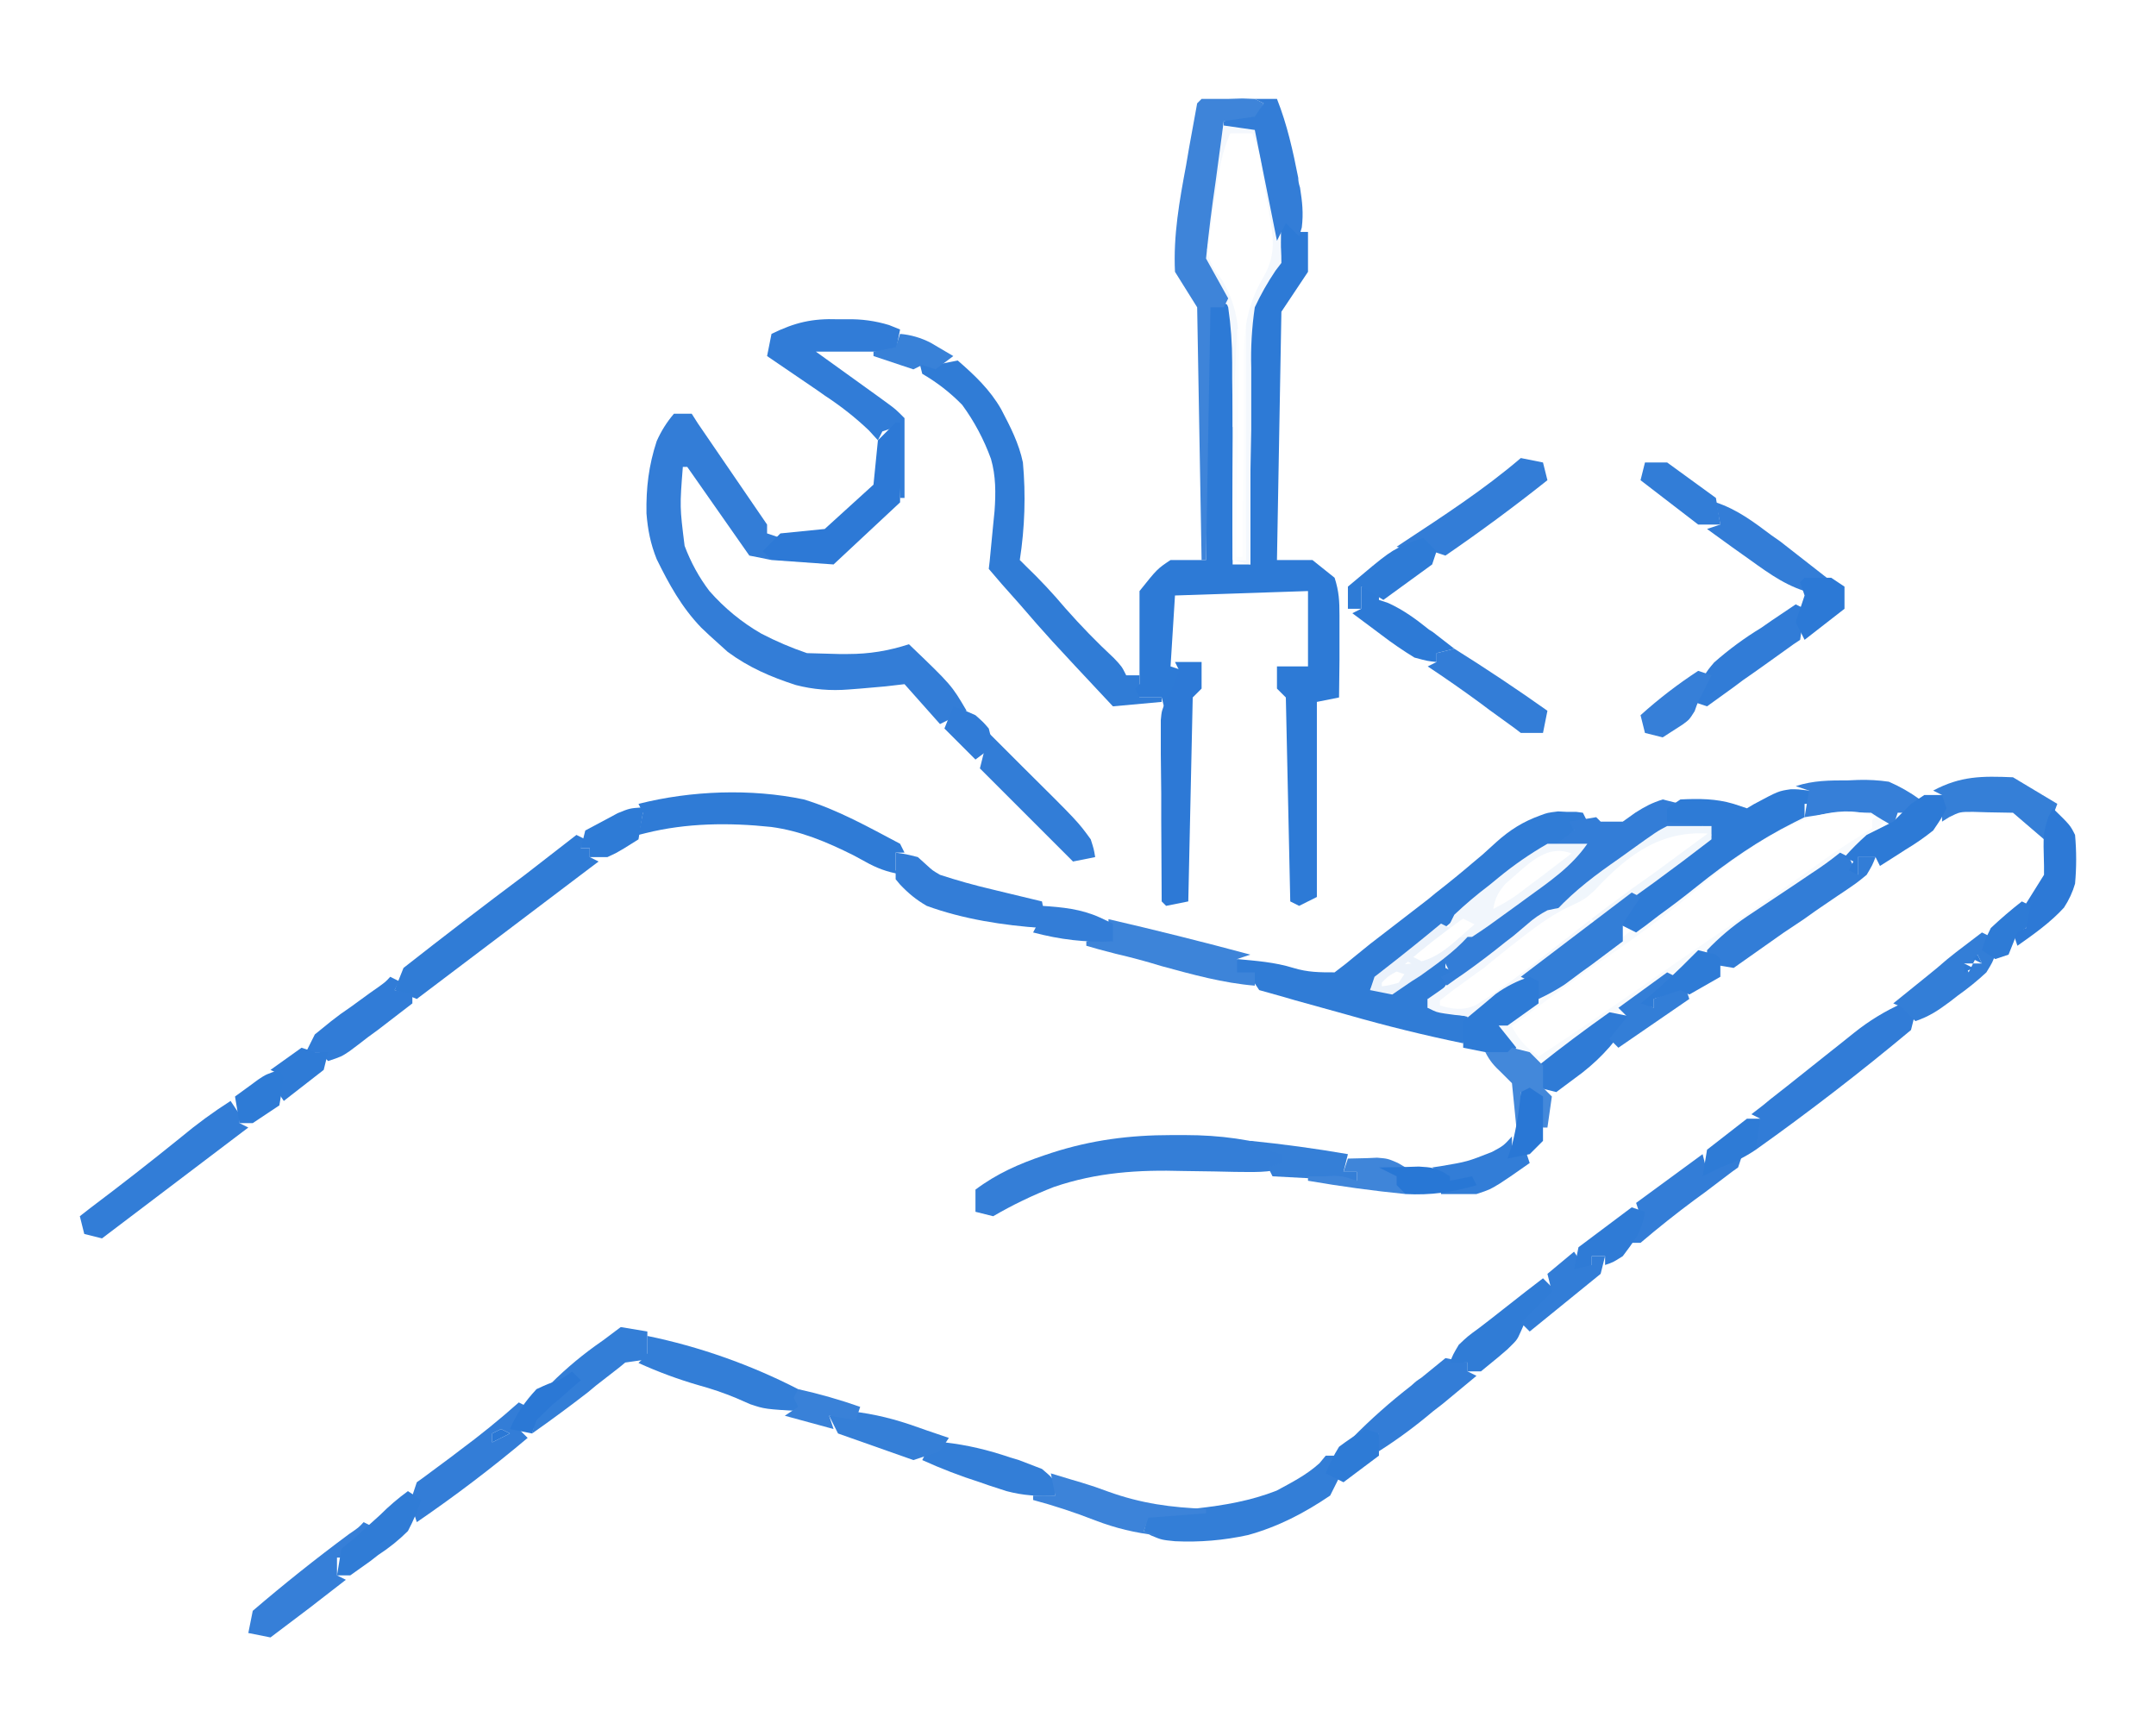
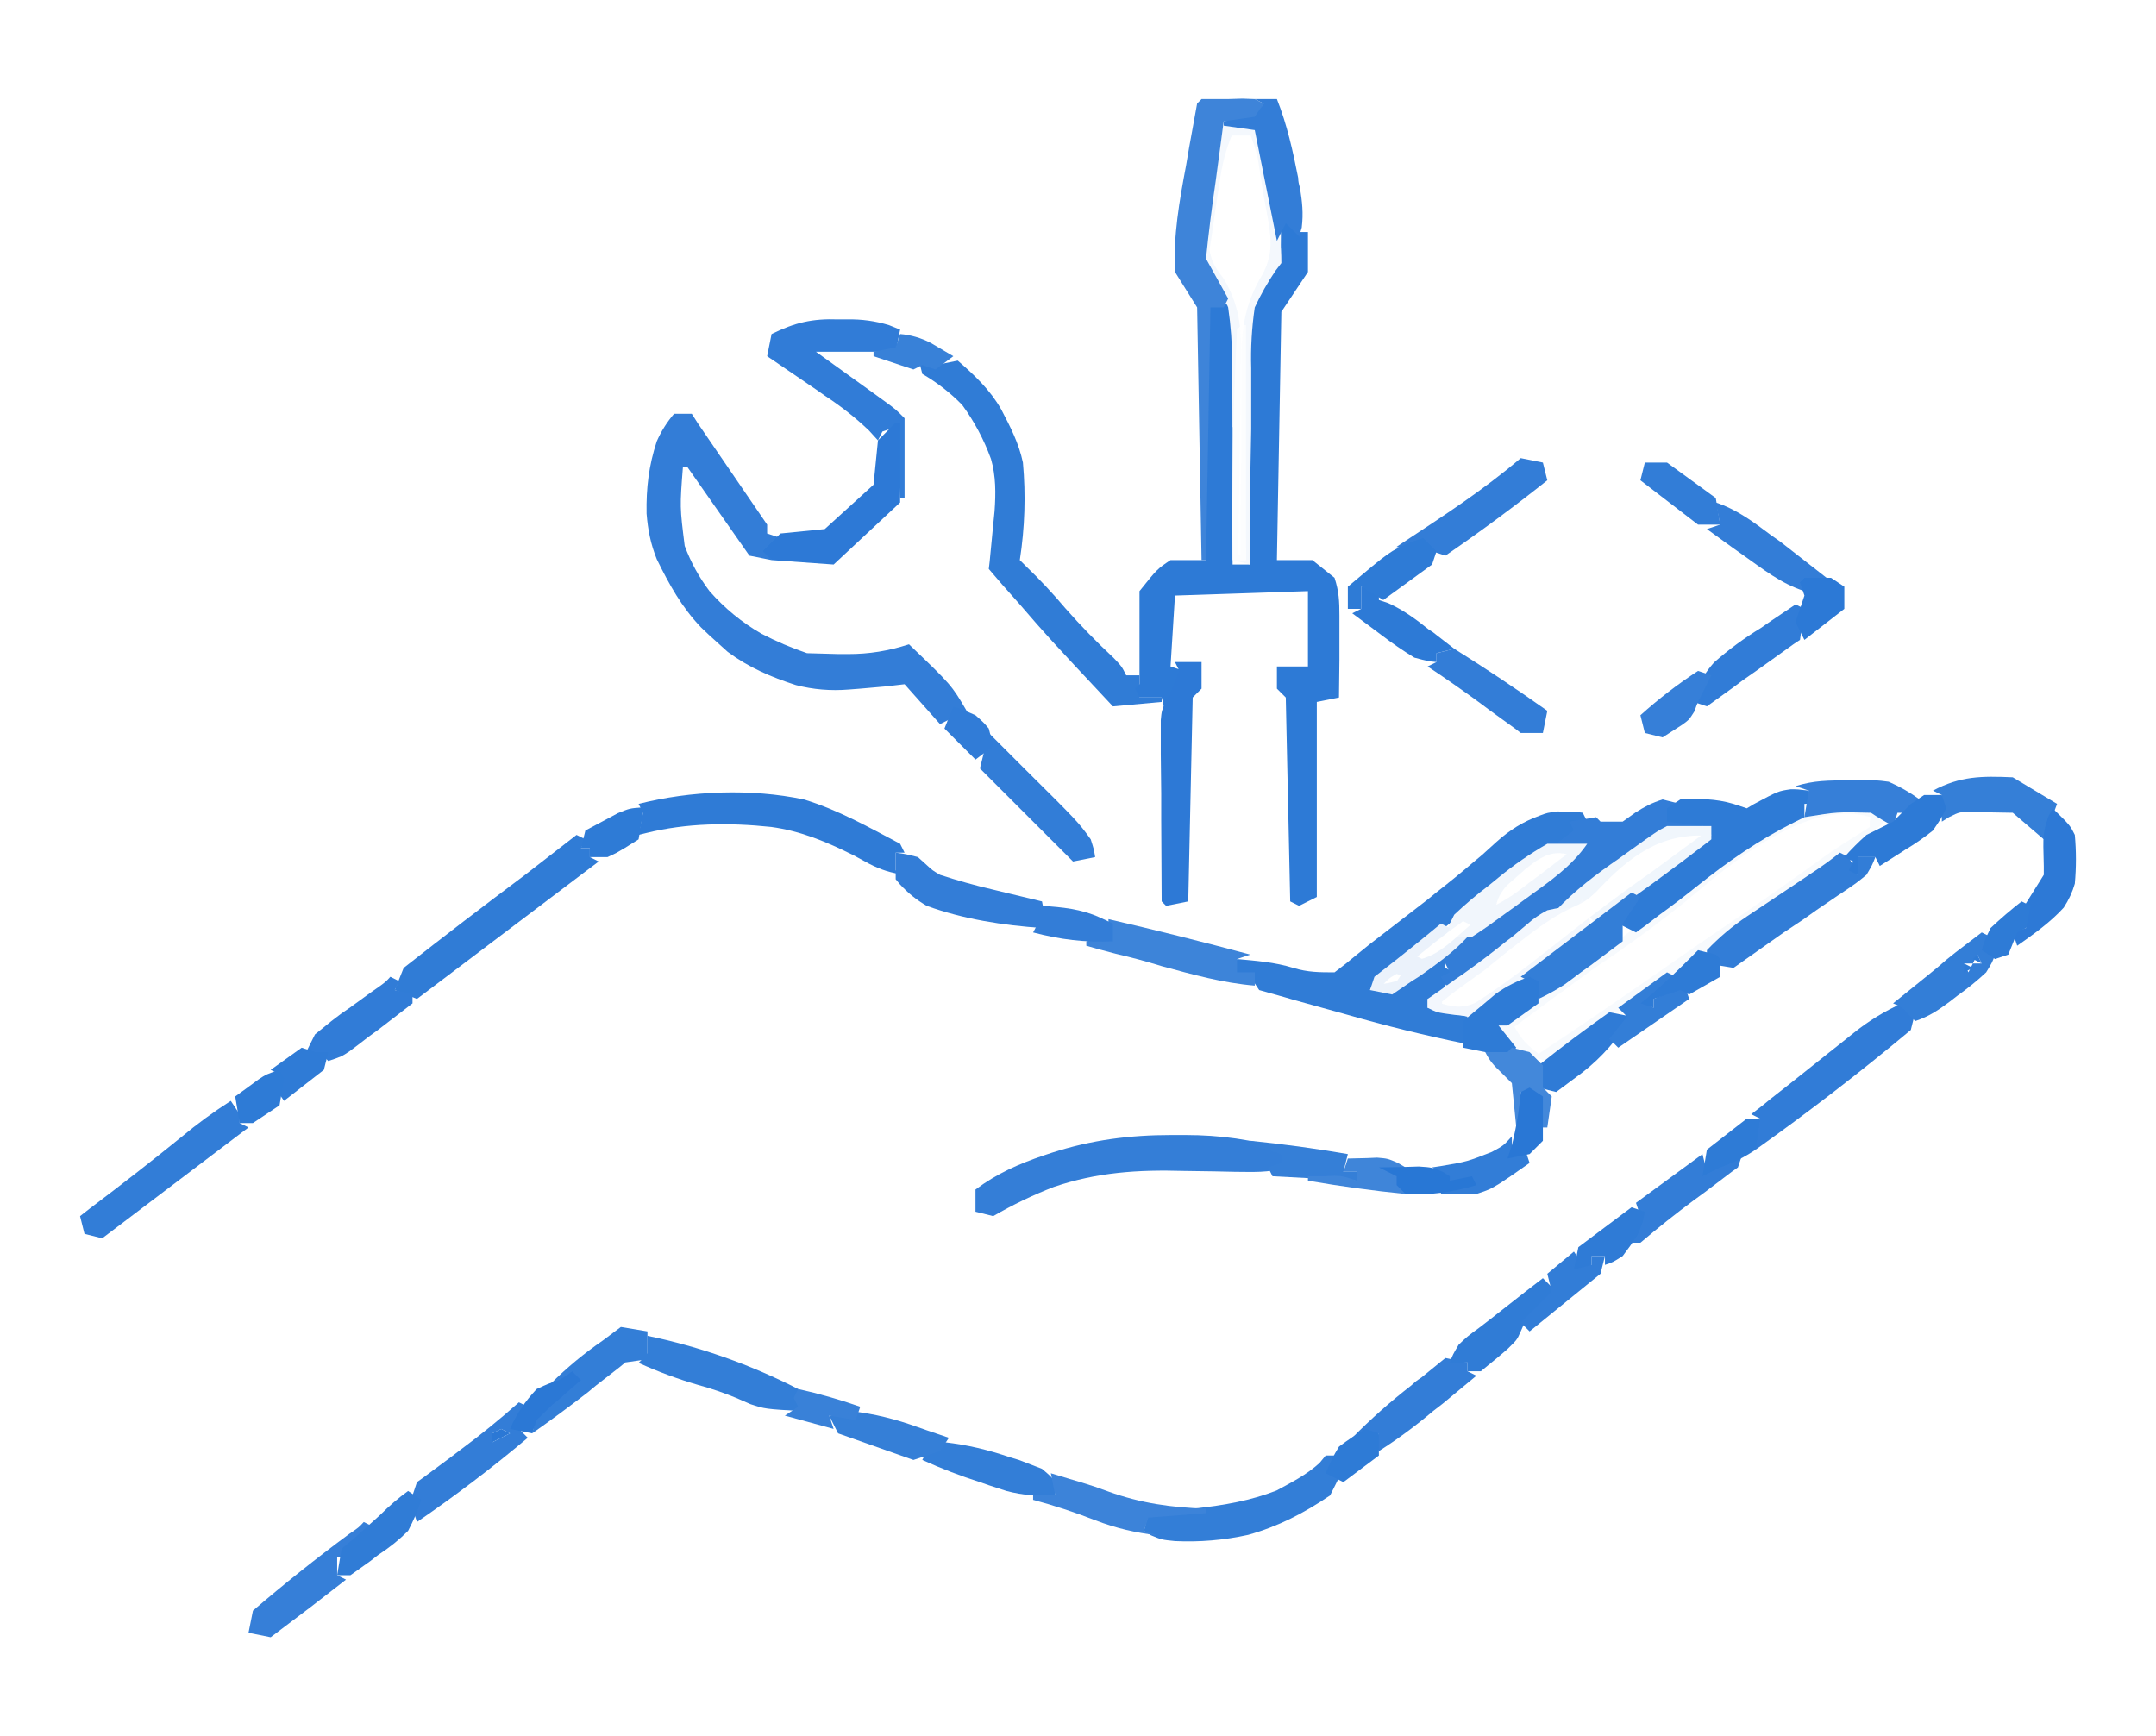
- <svg xmlns="http://www.w3.org/2000/svg" data-slopcamera-line-weight="1.5" width="523" height="421" viewBox="17.995 18.746 486.261 383.321">
+ <svg xmlns="http://www.w3.org/2000/svg" data-slopcamera-line-weight="2.5" width="523" height="421" viewBox="17.939 22.417 486.373 375.98">
  <defs>
    <mask id="a" width="523" height="421" x="0" y="0" mask-type="luminance" maskContentUnits="userSpaceOnUse" maskUnits="userSpaceOnUse">
      <path d="M0 0h523v421H0z" />
      <path d="M0 0h523v421H0zm289 37c-1.8 6.2-3 12-4.1 18.4l-.6 3c-1 6-1.5 11.5-1.3 17.6l5 8 1 57h-7c-3 2.2-5 4-7 7l-1 19h-2l-1.2-1.4q-5-5.8-10.3-11.1l-8.5-8.7-1.7-1.9c-1.3-1.9-1.3-1.9-2-4.5-.3-2.7.2-4.7.7-7.4q.8-8.5-1.2-16.7-3.1-8-8.6-14.5-4.6-5.1-10.7-8.4Q222 89 215 87q-4-.4-8-.3h-2c-2.9 0-5.3 0-8 1l-5 2.3-1 5 1.7 1.1 7.5 5.2 2.6 1.7q6.3 4.2 12.2 9v12l-11 10-13 1-2-5-2.5-3.8-1.4-2-1.5-2.1-2.9-4.2-1.4-2-5.3-7.9-5 1-2 4.3-1 2.3c-1.3 3-2 5.6-2.2 8.8-.1 5.7.3 10.7 2 16q4.4 9.8 11.6 17.5 6.5 6 14.4 9.3c5 1.8 9.5 3 14.8 3.1 5.2-.1 10.3-.8 15.4-1.3l7 7.4 2 2.2 10.6 11.5q8.8 9.7 18.4 18.9l5-1c-.3-1.9-.3-1.9-1-4-1.4-1.8-1.4-1.8-3.1-3.6l-2-2-2-2.2-4.5-4.6-2.2-2.3-9.6-10.2-1.8-1.9-7.5-8.3-1.3-1.4-3.1-3.6c-1.8-2-1.8-2-4.1-3.2l-1.8-.7-2.5 1c-4.9 1.6-9.7 1.4-14.7 1.3-3.3-.2-6.1-.7-9.2-1.9q-8.4-4.2-15.1-10.9-1.9-2.1-3.5-4.5l-1.2-1.8c-1.3-2.4-2.1-4.5-2.8-7.2-.5-5.3-.2-10.7 0-16 4 3.7 6.8 7.6 9.7 12.2l2.3 3.7 1 1.7c1 1.6 1 1.6 3 3.4l18 1 3.5-3.6q6-6 12.5-11.4v-18q-9.6-8-20-15c4.7-.4 8.7 0 13.3 1.2l1.8.5 1.8.5q5.2 1.5 9.7 4.7l1.4 1.1 2.6 1.8c2.4 2.2 3.8 4 5.3 6.9 2.2 4.2 4 8 4.6 12.8q0 4.8-.5 9.5l-.2 3-.8 7 2.3 2.5q13 14 25.7 28.5l11-1v45l5 1 1-1 1-46 2-2v-6h-6v-15l30-1v17h-7v5l2 2 1 46 4 1 2-2v-44l5-1v-24l-3-5-3-2h-8l1-56 6-9c.3-7.1-.6-13.6-2-20.6l-1-5.2c-1-4.9-1.8-8.8-4-13.2zm72 81-2.5 2q-10.2 8.2-21.1 15.4-8 5.4-15.4 11.6v5q10.9 8.7 22.5 16.4Q353 174 361 180h5l1-5-1.2-.8-24.1-16.7-2.2-1.5-2-1.5-1.9-1.2q-2.4-2-4.6-4.3l6-4.2 1.8-1.4 10.7-7.6 2.3-1.6 4.4-3q5.5-4 10.8-8.2l-1-4zm28 1-1 4c9.3 7.5 19 14.1 29 20.6l1.6 1 4.3 2.9 2.1 1.5 1 2-1.7.3c-3 .9-5 2.3-7.6 4l-1.6 1q-1.5 1.2-3.2 2.2l-4.8 3.2Q397.8 168 389 175l-1 4 2 2c2.3-.4 4-1 6-2.2l2.2-1.5 2.4-1.7 2.5-1.7 2.6-1.8 7.3-5.1 3.1-2.2 4.7-3.2 10.3-7.2c1.8-1.3 1.8-1.3 2.9-2.4v-5l-1.2-.8Q413.2 132.8 394 119zm63 75-5-1-3-2c-10-.7-10-.7-20 .5q-3.9 1.3-7.6 3.3c-2.2 1-4 1.7-6.4 2.2l-2.1-1c-3.1-1-5.5-1.3-8.7-1.4s-5.7.2-8.7 1.3c-3.5 1.7-3.5 1.7-6.5 4.1h-5l-1.8-1c-2-1-2-1-4-1.3q-3 0-6.2.3-6.3 2.4-11.4 6.7l-3.3 3q-9 7.8-18.6 15l-9 7-3.3 2.5-2.4 1.8c-6.2-.3-11.7-1.4-17.6-3.3l-13.5-3.9-2.3-.6-8.6-2.2-4-1-20.7-5.4-4.3-1-9.6-2.4-3.2-.8-2.7-.6c-2.5-.8-2.5-.8-5-2.4l-4.2-3.6c-6.6-5.2-15-8.2-22.8-11-8.2-2.6-16.6-2.2-25-2-6.6.4-12.5 2-18.6 4.5-6.2 2.8-11 6.3-16.2 10.5q-6.5 5.2-13 10l-5.6 4.3-2.7 2q-4.5 3.6-9.2 7-8.4 6.7-16.9 13l-12.9 10-12.2 9.3q-10.2 7.5-20 15.5-6 4.8-12.2 9.1l1 4 4 1 4-3 3.5-2.8 8.6-6.6q9.5-7.4 19.3-14.5 8.7-6.3 17.1-13.1 9.5-7.6 19.3-14.7l15.9-12 2-1.5 10.5-8c8.6-6.7 16.8-12.4 27.1-16 7-1.8 14.5-1.2 21.7-.8 6.3.7 11.7 2.3 17.3 5 11.6 5.8 11.6 5.8 15.7 10 1.7 1.6 1.7 1.6 4 3q8.1 2.8 16.7 4.4l4.8 1.2 9.8 2.3 18.8 4.6 5.3 1.3 3.3.8 2.7.7q3.8 1.1 7.6 2.7l3.5.9 2 .4 2 .4q14.2 3.4 28 7.6l6.7 1.8c5.6 1.6 11 3.2 16.2 5.8 1.6 1.1 1.6 1.1 4.6 5.1v12c-2.4 2-4.4 3.7-7.3 5.1-4 1.3-7.9 1.3-12 1.2-11.1-.6-22.1-2.8-33-4.7-13.2-2.2-27.3-3.2-40.5-.9q-12.7 2.5-24.2 8.3l-4 3v5l4 1 2.1-1.2c7.2-3.8 14.4-7 22.5-8.5 20.2-2.6 42.1 0 62 4.2 7.2 1.4 15.1 1.2 22.4.5 3.2-.8 5.4-1.7 8.2-3.5 2.3-2 4.3-3.8 6-6.5 1.6-3.8 2.2-7.9 2.8-12q8.1-6.7 16.8-12.6l15-10.2L426 221l2.6-1.8L460 198h12c4.7 3.6 4.7 3.6 6.3 5.8l.7 1.2v7c-5.2 6.8-11.4 11.6-18.2 16.7l-8.7 6.7-3.6 2.8-1.7 1.4-5.3 4.1-16 12.7q-9.8 8-20 15.6-17.4 13.3-34.5 27l-1.8 1.4-36 29.4L316 344l-2.5 2q-3.5 2.8-7.4 4.7l-2.5 1.2c-3 1.2-5.5 1.7-8.6 2.1l-1.7.2q-8.1 1.1-16.3-.2c-8.1-2-16-5.1-23.8-8q-7.5-2.9-15-5-8.4-2.6-16.8-5.6l-3.7-1.3-36.6-13L161 314c-2.3.1-2.3.1-5 1q-3.4 2.1-6.4 4.9l-3.8 3-2 1.6-8.6 6.8-1.7 1.4c-21 16.5-21 16.5-31.2 24.1Q88.4 367.2 75 378l-1 5 5 1 2.4-2q24-18.8 48.4-37.3 10.7-8.2 21.3-16.8l1.8-1.4 1.6-1.3 4.5-3.2c4 .7 7.5 1.9 11.3 3.4q7.7 3 15.7 5.6 22.2 7.4 44.3 15.2 9 3.4 18.2 6l18 6 3.1 1 2.8 1c6.5 2 13 2.3 19.7 2 6.5-.6 12.6-2.7 18.5-5.3 7-3.8 12.6-9.3 18.5-14.5q5.4-4.7 11-9 6.8-5.2 13.3-10.8c15.6-13.3 31.7-25.8 48-38.4l15.6-12.3 11.4-8.8q7-5.4 13.9-11l16.1-12.5L476 226l2-1.6c2.3-1.9 4.5-3.6 6.2-6 1-1.7 1-1.7 1.9-4.5.4-3 .4-3 .2-5.9v-2.9l-.2-2.2q-2-4.3-5-8-2.9-2.6-6.5-4.2c-2.7-.9-5-1.2-8-1.4-5.4.3-9.8 2-14.5 4.6" />
      <path fill="#f4f4f4" d="m307 63 4 4h2v9l-6 9-1 56h8l5 4c1 3.1 1.1 5.3 1.1 8.5v10.1l-.1 8.4-5 1v44l-4 2-2-1-1-46-2-2v-5h7v-17l-30 1-1 16 3 1-.6 1.4-.8 2q-.5.8-.8 1.8L281 176l-1-4h-5l-2-1v-2h2v-21c4-5 4-5 7-7h8V84l4-1 2 1v58h4V84l6-10c.9-3.2.9-3.2.9-6.1V65z" />
      <path fill="#090909" d="M435 196.8h2.6c2.4.2 2.4.2 4.7 1.2l1.7 1c-4.2 4.5-8.9 7.9-14 11.4l-2.6 1.8-22.2 15.2-25.9 18L367 254c-2.3-.5-4-1-6-2.2l-1.7-1.4-2-1.3-1.3-1.1v-2l1.5-1q15-10 29-20.9l11.9-8.9 5.3-4c7.1-5.4 13.8-10.2 22.3-13.2q4.4-1.3 9-1.2" />
      <path fill="#eee" d="M170 108h4l1.4 2.2L191 133v2l3 1-3 3 1 2-5-1-14-20h-1c-.7 9-.7 9 .4 17.8q2.1 5.6 5.6 10.2 5.1 5.8 11.7 9.6 5 2.6 10.3 4.4l7.2.2h2c4.9 0 9.1-.7 13.8-2.2 9.6 9.2 9.6 9.2 13 15l-6 3-8-9-4.3.5-5.7.5-2.6.2q-6.1.5-11.9-1c-5.6-1.8-10.7-4-15.4-7.5L178 158l-1.9-1.8c-4.4-4.6-7.2-9.7-10-15.4-1.4-3.5-2-6.6-2.3-10.3-.1-5.8.5-10.8 2.3-16.3q1.5-3.4 3.9-6.2" />
      <path fill="#f1f1f1" d="m369.4 197.7 2 .1h2.1l1.5.2 1 2-3 1v3l-1.5.5c-4.3 1.5-7.8 3.2-11.4 6l-1.6 1.4-1.8 1.4-5.7 4.7-6.3 5.2-4.1 3.3q-5.4 4.5-11.2 8.4L328 236l-1 2c2.6-.1 4.5-.3 7-1q4.2-2.7 8-6h2v2l2 1-4 6h-2v2l9 2-1 6q-13.1-2.7-26-6.4l-11.9-3.3-2.4-.7-5.7-1.6-2-3-4-1 1-3c4.3.4 8.5.7 12.7 2 3.3 1 5.9 1 9.3 1l2.6-2 1.7-1.4 3.7-3 9.6-7.4 3.5-2.7 1.7-1.4q4.5-3.5 8.7-7.1l1.8-1.5 3.2-2.9c3-2.7 6-4.6 9.9-6 1.6-.6 1.6-.6 4-.9" />
      <path fill="#0d0d0d" d="M294 43h7c2.3 5 3.1 10.2 4.1 15.5l.6 2.8Q307 67.6 307 74l-1.3 1.7q-2.7 4-4.7 8.3-1 6.8-.8 13.7v13.8L300 122v20l-4-1h3l-1-52-1 22h-1v-2.3l-.1-8.6v-3.7q0-6.3-.9-12.4-2.4-5.9-6-11l1.4-10 .4-2.7Q292 51.5 294 43" />
      <path fill="#f1f1f1" d="m225 95 4 2 5-1c3.8 3.3 7.3 6.6 9.8 11 2.1 4 4 7.7 4.9 12q1 11-.7 22l1.3 1.3q4.7 4.5 9 9.6 5.2 5.9 10.9 11.2c1.8 1.9 1.8 1.9 2.8 3.9h3v2l-1 1 1 2h5v1l-11 1c-14.7-15.7-14.7-15.7-21-23l-4-4.5-3-3.5.2-1.7.8-8.3.3-3c.3-4.1.3-8-.8-11.8q-2.4-6.6-6.5-12.2-4-4.1-9-7z" />
      <path fill="#ececec" d="M282.3 270.7h3c7.9 0 15.1 1 22.7 3.3v4c-3.8 1.3-7.6 1-11.5 1l-4.6-.1-7-.1c-10.2-.3-19.5.3-29.2 3.6q-7.2 2.8-13.7 6.6l-4-1v-5c4.8-3.6 9.8-5.8 15.4-7.7l1.8-.6c9-2.9 17.6-4 27-4" />
      <path fill="#eee" d="m393 195 4 1-2 3 7 1v1l-1.9.2c-3.7.6-7 1.2-10.4 3q-3.4 2.4-6.6 5l-5 3.9-2.5 2-12.7 9.3L345 238l-2-3 2-1-2-4 1.4-1c16-10.7 16-10.7 30.6-23l-6-1 4-3-1-2 6-1 1 1h5l2.8-2c2.2-1.4 3.7-2.2 6.2-3" />
      <path fill="#e1e1e1" d="M289 37h5.9l3.3-.1 2.8.1 2 1-2 4h-7l-1.4 10.4-.4 3q-1.3 8.8-2.2 17.6l5 9-1 2h-3l-1 57h-1l-1-57-5-8c-.4-8.2 1-16 2.5-24l.7-4.1L288 38z" />
      <path fill="#f3f3f3" d="M421.9 192.7c1.6 0 1.6 0 4.1.3l1 3h-2v3l-2.4 1.2c-8 4-15 8.9-22 14.5q-4.1 3.3-8.4 6.4l-3 2.3-2.2 1.6-4-2q2.9-5.4 7-10 6.7-5.5 14-10l-2-2-8-1v-3l3-2c4.2-.2 8-.2 12 1l3 1 1.5-.9c5.6-3 5.6-3 8.4-3.4" />
      <path fill="#f2f2f2" d="M199.3 195c7.6 2.3 14.7 6.3 21.7 10l1 2h-2v4l2 1c-3-.4-5.3-1.1-8-2.5l-3.5-1.9c-6-3-11.9-5.5-18.6-6.4-9.5-1-19.1-.9-28.3 1.4l-1.6.4 1-5-1-2c11.8-3 25.4-3.5 37.3-1" />
      <path fill="#f0f0f0" d="M207 86.7h2.1q4.8-.1 9.4 1.3l2.5 1-1 5h-18l3.9 2.8 5 3.6 2.5 1.8 2.5 1.8 2.2 1.6c1.9 1.4 1.9 1.4 3.9 3.4v18h-1l-1-16-3 1-1 2-2-2.2q-4.5-4.3-10-7.9l-1.7-1.2L191 95l1-5c5.3-2.6 9.2-3.5 15-3.3" />
      <path fill="#f1f1f1" d="m148 203 2 1-1 2h2v2l2 1-2 1.5-18.5 14L112 240l-5-2 2-5q13.5-10.6 27.4-21z" />
      <path fill="#f5f5f5" d="M283 164h6v6l-2 2-1 46-5 1-1-1-.1-18.2v-6.1l-.1-8.9v-7.7c.2-2.1.2-2.1 1.1-4.2l1.1-1.9 2-5z" />
      <path fill="#0e0e0e" d="m375 216 2 1-1 3 1 4-27 20-3.9-.4-2.2-.3c-1.9-.3-1.9-.3-3.9-1.3v-2l2.6-1.8 3.6-2.6 1.9-1.3q4.8-3.4 9.5-7.2l1.7-1.3 3.2-2.7q2-1.8 4.5-3.1 3.4-.8 7-1z" />
      <path fill="#ededed" d="M317 343h2l-1 4 2 1-2 4c-5.9 4-11.7 7-18.5 8.9q-8.2 1.8-16.5 1.4c-3-.3-3-.3-5.4-1.3l-1.6-1 1-4 1.5-.2 7-.7 2.4-.2c6.2-.7 12.1-1.7 18-4 3.5-1.9 6.7-3.5 9.7-6.2z" />
      <path fill="#f0f0f0" d="m447 241 3 2-1 4q-17 14.2-35 27l-1-3 2-4-2-1 2.6-2 1.7-1.4 3.7-2.9 9.8-7.8 1.9-1.5 3.5-2.8q5-4 10.8-6.6" />
      <path fill="#efefef" d="m70 263 2 3v2l2 1-1.2.9L41 294l-4-1-1-4 2.3-1.8q10.5-7.9 20.5-16 5.4-4.5 11.2-8.2" />
      <path fill="#f5f5f5" d="M220 110h1v18l-15 14-14-1-2-2 4-4 10-1 11-10 1-10z" />
      <path fill="#efefef" d="m433 207 2 1 2 4v-4h4c-.7 1.8-.7 1.8-2 4-2.2 1.8-2.2 1.8-5 3.7l-1.5 1-4.7 3.2-3.1 2.2-4.5 3L409 233l-6-1v-3q4.1-4.3 9-7.6l1.5-1 4.5-3 4.5-3 4-2.7q3.4-2.2 6.5-4.7" />
      <path fill="#111" d="M394 201h10v3q-12.8 9.9-26 19l-3-3v-3l-1 2-5 1c4.3-4.6 9-8.1 14.2-11.7l2.5-1.8c6-4.3 6-4.3 8.3-5.5" />
      <path fill="#ededed" d="M164 316c11.7 2.4 23.3 6.5 34 12l1 5c-8.5-.5-8.5-.5-11.8-1.6L184 330q-4.1-1.7-8.5-2.9-6.9-2-13.5-5l2-2z" />
      <path fill="#eee" d="M220 207c2.2.3 2.2.3 5 1l2 1.8c1.3 1.2 1.3 1.2 3 2.2q5.8 1.9 11.8 3.3l3.3.8 7.9 1.9 1 5-1 1c-8.7-.6-17.8-2-26-5-2.4-1.4-4.1-2.8-6-4.8l-1-1.2zm141-89 5 1 1 4q-11.2 8.9-23 17l-3-1-2-2-3 2-3-1 1.5-1c9.1-6 18.2-11.9 26.5-19" />
      <path fill="#e2e2e2" d="M268 222q16 3.7 32 8l-3 1v3h4v3c-7.2-.6-14-2.5-21-4.4q-5.2-1.6-10.4-2.8l-3.8-1-2.8-.8v-1l5-1z" />
      <path fill="#efefef" d="m241 180 2.2 2.2 5.4 5.4C261.1 200 261.1 200 264 204c.7 2.2.7 2.2 1 4l-5 1-21-21z" />
      <path fill="#101010" d="M367 205h9c-3.6 5.2-8.5 8.5-13.6 12.2l-2.6 1.9c-6.6 4.8-6.6 4.8-9.8 6.9h-6c.5-2 .5-2 2-5q3.7-3.5 7.8-6.6l2.2-1.8q5.1-4.2 11-7.6" />
      <path fill="#eee" d="m135 331 2 1-3 4 3 3q-12 10.1-25 19c-1-3-1-3-1-6l1-3 1.4-1 6.2-4.6 2.1-1.6q6.9-5.1 13.3-10.8m-4 6-2 1v2l4-2zM301 37h5c2.3 5.8 3.6 11.7 4.8 17.8q0 1 .4 2.2c.5 3.2.8 5.7.4 9l-.6 2-3-3-2 4-5-25-7-1v-1l7-1 2-3z" />
      <path fill="#ebebeb" d="m472 190 10 6-3 8-7-6-5.7-.1-3.3-.1c-3 0-3 0-5.4 1.2l-1.6 1v-6l-2-1c6.2-3.3 11-3.3 18-3" />
      <path fill="#eaeaea" d="m100 358 2 1-6 7h-2v4l2 1-6.2 4.8-1.8 1.4-9 6.8-5-1 1-5q10.5-9 21.7-17.3c2.2-1.5 2.2-1.5 3.3-2.7" />
      <path fill="#eee" d="M346 161q10.7 6.7 21 14l-1 5h-5l-1.3-1-5.8-4.2-2-1.5q-6-4.4-11.9-8.3l2-1v-2zm-2 160 5 1v2l2 1-7.6 6.3-2.2 1.7q-5.9 5-12.2 9l-1-2 1-2-6 1q6.2-6.3 13.3-11.8c1.1-1 1.1-1 2.3-1.8z" />
      <path fill="#ededed" d="m386 216 2 1-4 6v4l-7.2 5.4-2.1 1.5-2 1.5-1.9 1.4q-2.8 1.8-5.8 3.2l-2-4-2-1z" />
      <path fill="#f5f5f5" d="M481 197c3.9 3.8 3.9 3.8 5 6q.5 5.5 0 11-.8 2.8-2.5 5.4c-3 3.3-6.8 6-10.5 8.6l-1-3 3-1-1-4 5-8v-2c-.2-7.3-.2-7.3 1-11.1z" />
      <path fill="#ededed" d="M231 340c5.2.6 9.8 1.7 14.8 3.4l2 .6 5.2 2c2 1.7 2 1.7 3 3v3c-3.9.2-7.2 0-11-1l-4-1.3-2-.7q-6.6-2.1-13-5l1-2z" />
      <path fill="#f0f0f0" d="m423 151 2 1-1 7-1.5 1-6.7 4.8-2.4 1.7-2.3 1.6-2 1.5-6.1 4.4-3-1c2.4-6.3 2.4-6.3 4.6-8.9q5-4.4 10.6-7.8l2.3-1.6z" />
      <path fill="#e3e3e3" d="m255 347 4.3 1.3 2.7.8q3 .9 5.9 2c7.5 2.7 14.2 3.6 22.1 3.9v1l-13 1-1 3 3 1c-5-.6-9.3-1.6-14-3.4q-6.9-2.7-14-4.6v-1h5z" />
      <path fill="#ededed" d="m158 314 6 1v5l2 1-7 1-1.2 1-5.4 4.2-1.8 1.5q-6.2 4.8-12.6 9.3l1-4 9-8h-3l-4 2q5.2-5.4 11.3-9.8l1.7-1.2z" />
      <path fill="#eee" d="M405 128c4.8 1.6 8.5 4.4 12.5 7.4l2 1.4L430 145l-5 1v2c-5.3-1.7-9.4-5-13.8-8.1l-2.4-1.7-5.8-4.2 3-1z" />
      <path fill="#f0f0f0" d="m106 235 2 1-1 2 4 1v2l-7.8 6-2.2 1.6-2.2 1.7-2 1.5C95 253 95 253 92 254l-2-2h-3l2-4 3.7-3 2.1-1.6 2.3-1.6 4.4-3.2 2-1.4c1.5-1.1 1.5-1.1 2.5-2.2" />
      <path fill="#f3f3f3" d="m363 235 2 1v5l-7 5h-2l4 5-2 2-10-2v-6l4.7-3.9 2.6-2.2q3.6-2.6 7.7-3.9" />
      <path fill="#eaeaea" d="m434.8 190.7 2.3-.1q3.5-.1 6.9.4 3.7 1.6 7 4l-3 3h-2l-1 3q-2.6-1.4-5-3c-7.6-.2-7.6-.2-15 1l1-6-3-1c4-1.3 7.6-1.3 11.8-1.3" />
      <path fill="#f1f1f1" d="m366 303 3 3-1.5 1.4-1.9 1.9-1.9 1.8c-1.8 1.8-1.8 1.8-2.7 3.9s-1 2-3 4l-2.1 1.8-2.2 1.8-1.7 1.4h-3v-2h-4c.7-1.8.7-1.8 2-4 2-1.9 2-1.9 4.6-3.8l2.6-2 2.8-2.2 5.1-4z" />
      <path fill="#f4f4f4" d="m325 147 4 1v2l2.1.7c3.5 1.6 6.2 3.6 9.2 6q.9.5 1.7 1.2l4 3.1-4 1v2c-2-.2-2-.2-5-1q-3.9-2.4-7.3-5l-2-1.5-4.7-3.5 2-1z" />
      <path fill="#f2f2f2" d="m381 243 5 1c-3.1 5-6.5 9-11.1 12.6L369 261l-4-1v-5q7.8-6.2 16-12" />
      <path fill="#f4f4f4" d="M452 194h4l1 3c-1.1 2.2-1.1 2.2-3 5q-3 2.4-6.2 4.3l-1.7 1.1-4.1 2.6-1-2h-4v4l-2-1 1-2-2-1q2.4-2.7 5-5l6-3 4-4z" />
      <path fill="#ededed" d="m465 225 2 1-1 3 2 1c-.6 1.7-.6 1.7-2 4q-3 2.8-6.4 5.2l-1.8 1.4c-2.7 2-4.6 3.3-7.8 4.4l-1.4-1.4c-1.5-1.7-1.5-1.7-3.6-2.6l7.8-6.3 2.2-1.8 2.1-1.8 2-1.6zm-1 5-1 2h2zm-3 2 1 2 1-2z" />
      <path fill="#eee" d="m402 275 1 4 6-4h2l-1 3-1.4 1-6.2 4.7-2.2 1.6q-6.2 4.6-12.2 9.7h-2l2-6-1-3z" />
      <path fill="#ebebeb" d="M210 333c5.3.6 10 1.8 15 3.6l2 .7 5 1.7-2 3-6 2-17-6-2-4h5z" />
      <path fill="#030303" d="M298 88h1v53h-3q-.3-26 1-52z" />
      <path fill="#f1f1f1" d="m110 351 3 2q-1.2 3.6-3 7-3 3-6.7 5.4l-1.8 1.4L97 370h-3l1-6 2.7-2.2 6-5.4q3-3 6.3-5.4" />
      <path fill="#f3f3f3" d="m339 136 3 3-1 3-11 8-5-3v5h-3v-5c9.5-8 9.5-8 14.1-10z" />
      <path fill="#efefef" d="M389 119h5l11 8 1 6h-5l-13-10z" />
      <path fill="#171717" d="m343 223 2 1-1 2h5c-3.2 3.5-6.8 6-10.7 8.8l-1.9 1.2-4.4 3-5-1 1-3 1.8-1.4q6.7-5.2 13.2-10.6" />
      <path fill="#eaeaea" d="m401 166 3 1-2.2 4.4c-.9 1.7-.9 1.7-1.6 3.7-1.2 1.9-1.2 1.9-2.7 3L393 181l-4-1-1-4q6.1-5.5 13-10" />
      <path fill="#efefef" d="M359 271v3h3l1 3-4.3 3-2.4 1.6C354 283 354 283 351 284h-8v-1l7-2-6 1v-2l-3-2 2-.3c5.9-1 5.9-1 11.5-3.2 2.6-1.4 2.6-1.4 4.5-3.5" />
      <path fill="#ebebeb" d="M300 272q11 1.1 22 3l-1 4h3v2l-19-1-1-2 3-1v-2l-7-2z" />
      <path fill="#efefef" d="m373 297 2 3h2v-2h3l-1 4-16 13-2-2 7-7-1-4z" />
      <path fill="#f2f2f2" d="m386 287 3 1q-.4 2.9-1.8 5.5-1.5 2.3-3.2 4.5c-2.2 1.4-2.2 1.4-4 2v-2h-3v2l-4 1 1-5z" />
      <path fill="#eee" d="M253 219c4.6.3 8.8.7 13 2.6l3 1.4v4c-6.3.3-11.9-.4-18-2l1-1.9 1-2.1z" />
      <path fill="#ededed" d="m394 234 2 1-7 6 2 1v-2l7-3 1 3-16 11-2-2 4-5-2-2z" />
      <path fill="#f6f6f6" d="M425 145h6l3 2v5l-9 7-2-4 2-6-1-3z" />
      <path fill="#f3f3f3" d="m162.8 196.8 2.2.2-2 1-1 6-3.2 2-1.9 1.1-1.9.9h-4v-2h-2l1-4 4.7-2.5 2.6-1.4c2.7-1.1 2.7-1.1 5.5-1.3" />
      <path fill="#dbdbdb" d="m359 251 4 1 3 3v5l2 2-1 7h-1l-1-7-4-1v8h-1l-1-10-2.4-2.4c-1.6-1.5-2.6-2.6-3.6-4.6h5z" />
      <path fill="#dfdfdf" d="m322 276 4.3-.1 2.3-.1c2.4.2 2.4.2 4.7 1.2l1.7 1-1 1 1 5q-11-1.1-22-3v-1h3.8l2.2-.1c2 .1 2 .1 5 1.1v-2h-3z" />
      <path fill="#f3f3f3" d="m401 229 4 1 1 1v4l-7 4-2-1-6 2v2l-3-1 1.4-1.1q5.5-4.7 10.6-9.9z" />
      <path fill="#f9f9f9" d="m363 260 3 2v10l-3 3-5 1 1-3q1.5-6 2-12z" />
      <path fill="#fafafa" d="m329 278 5.8-.1 3.2-.1c3 .2 3 .2 5.4 1.2l1.6 1v1l5-1 1 2c-5.4 1.6-10.3 2.3-16 2l-2-2v-2z" />
      <path fill="#f2f2f2" d="m86 251 3 1h3l-1 4-9 7-2-3 1-3-2-1z" />
      <path fill="#f7f7f7" d="m147 324 2 2-2.2 1.9-2.7 2.4-1.5 1.2-3.6 3.5-1 3-5-1c1.5-3.5 3.4-6.2 6-9 2.6-1.2 2.6-1.2 5-2 1.7-1 1.7-1 3-2m-16 13 2 1-4 2v-2z" />
      <path fill="#f3f3f3" d="M412 267h3l-1 7q-3.7 2.5-8 4l-4 2 1-6zm-86 70 3 1v5l-8 6-4-2q1.2-3.1 3-6 2.9-2.2 6-4M81 256l1 2-1 6-6 4h-3l-1-6 3.3-2.4 1.9-1.4C78 257 78 257 81 256" />
      <path fill="#e7e7e7" d="M198 328q7.2 1.6 14 4l-1 3-6-1 1 3-11-3 3-2-1-2z" />
      <path fill="#f3f3f3" d="m474 218 2 1-1 5-2 1-2 5-3 1-3-2c.6-2.1.6-2.1 2-5q3.4-3.2 7-6m-10 12 1 2-2-1zm-3 2 2 1-2 1z" />
      <path fill="#f0f0f0" d="M233 174c2.3.8 2.3.8 5 2 1.8 1.6 1.8 1.6 3 3l1 4-4 3-7-7z" />
      <path fill="#e8e8e8" d="M221 90q3.6.3 6.9 2l5.1 3-4 3-3-1-2 1-9-3v-1l5-1z" />
    </mask>
  </defs>
-   <g fill="#2474d4" stroke="#2474d4" stroke-width="1.5" stroke-linejoin="round" vector-effect="non-scaling-stroke" mask="url(#a)">
+   <g fill="#2474d4" stroke="#2474d4" stroke-width="2.5" stroke-linejoin="round" vector-effect="non-scaling-stroke" mask="url(#a)">
    <path d="M473.5 189.9c6 2.6 9.2 5.4 12.5 11.1 1.8 5.4 1.6 10.1-.1 15.4-2.2 4.2-4.5 6.3-8 9.3l-2 1.5q-8.8 7.2-18 13.9-12.8 9.7-25.5 20l-16.9 13.2Q399.6 286.4 384 299l-1.8 1.4-29.2 23.9q-11.8 9.8-24 19.2-3.9 3.2-7.6 6.8c-11 10-24.2 12.5-38.6 12.2-9.7-.6-18.6-3.8-27.7-7l-5.8-2q-7-2.2-14-4.7l-9.2-3.1L213 341l-10.6-3.8-4-1.5-8.2-2.8-16.7-6-2.4-1-6-2.2c-3.2-1.1-3.2-1.1-7 .2l-5.9 4.4-3.5 2.7-3.6 2.9-22 17-18.3 14-13.3 10.5-2.4 1.8-2.2 1.7-2 1.5L83 382l-2 1.7c-2 1.3-2 1.3-4.7 1L74 384c-.7-2.3-.7-2.3-1-5 1.3-1.8 1.3-1.8 3.4-3.6l2.6-2q7.2-5.7 14.6-11.1L107 352l18.1-14 13.3-10.3 2.2-1.8 5.7-4.7 3.4-2.8 3.1-2.6c4.2-2.4 6.6-2.2 11.3-1.9 3.5 1 3.5 1 7.1 2.3l4.2 1.6 2.2.8 12 4.4 2.5 1q15 5.4 30.4 10.6l2.8 1 11 3.7 14.7 5 10.1 3.4 3.5 1.2c14.9 5 28.8 6.8 43.5 0l4-3h2v-2q3-2.6 6.3-5l3.9-3 2-1.6q11.5-9.1 22.8-18.8l3-2.6q1.6-1.5 3.3-2.8c2.7-2.2 2.7-2.2 4.7-2.2v-2l5.6-4.4 3.6-2.8 2-1.4q4.5-3.4 8.8-6.9l24.2-18.7Q415.8 263 427 254l28.6-22.6 2.4-1.8 4.6-3.6c8.8-6 8.8-6 15.4-14 .5-4.6.4-6.5-2.3-10.4-3.1-3-4.6-3.5-8.9-4-8.6.8-15.6 6.9-22.4 11.7l-6.2 4.3-3.1 2.2-14.3 9.8q-12 8.1-23.7 16.4l-11.7 8.1-2.2 1.5-4 2.8c-7.4 4.4-7.4 4.4-12 11.3l-.3 2.7c-.7 5.3-1.9 8-5.9 11.6-13 8.6-28.8 4.9-43.2 2.6-24-3.8-46.4-6.5-69 4.2-4.4 2-7.2 2.5-11.8 1.2-.5-2.2-.5-2.2 0-5 18.2-14.2 43.5-14.2 65.4-11.7l19 2.8c17.8 3.5 17.8 3.5 34.6-1.1 2-2.2 3-3.4 3.3-6.4-.5-4.1-.9-7-3.2-10.5-8.1-5.5-18.8-7.6-28.2-10.2l-4.1-1.1q-17.1-4.7-34.3-9.2l-2.6-.7q-15-4-30-7.5l-8.2-2-7.6-1.7c-8.4-2-15-4.2-21.8-9.8-12.7-10.4-30.3-13.4-46.3-11.9-11.8 2.3-20.8 8-30 15.5q-6 4.9-12.2 9.3-10.5 7.6-20.6 15.7l-12 9-11.7 9q-8.7 6.8-17.6 13.3l-9.5 7.3-12.5 9.5-2.6 1.9C42 294 42 294 38 295l-2-1c-.4-2.7-.4-2.7 0-6 2.5-2.5 2.5-2.5 5.9-4.9l3.6-2.6L49 278l4.6-3.7q7.2-5.8 14.6-11 9.9-7.3 19.3-14.9 8.7-6.9 17.6-13.5l13.8-10.5 12-9 8.2-6.6c12.7-10.4 26.2-16.2 42.7-16.1h3c6.8.1 12.8.7 19.2 3.3l2.8 1q12.5 4.8 23.2 13v2l2.2.3c9 1.2 17.7 3.5 26.5 6l11.4 3.3 2.3.6q9 2.5 18.2 4.7 5.1 1.3 10.2 3c10 3.6 10 3.6 20.4 3.1 2.6-2.1 4.6-4.4 6.8-7l7.4-6 4-3 1.8-1.6 7.7-6.3c14.8-12 14.8-12 24.1-12.1 2.6.7 2.6.7 5.1 1.7 3.6 1.3 3.6 1.3 7.2.4l4-2.8c3.4-2.5 7.2-2.5 11.3-2.5h2.8c2.6.2 2.6.2 5.6 2.2 4-.4 7.2-2 10.8-3.6q11.6-4.3 24.2-2.4l3.1 2.2c2.8 2.2 2.8 2.2 6 1.1l3.3-1.5c6.1-2.7 10.6-4.2 17.1-2m-76.4 27.5q-7.4 5.9-15 11.2-6 4-11.7 8.3l-2.4 1.7-10 7.4c2 4 3.5 5.4 7 8q13-8.6 25.9-17.6 10.4-7.3 20.9-14.4 9.6-6.6 19-13.4 3.3-2.3 6.9-4.5l3.3-2.1v-2l2-1c-15.4-7.7-35.1 9.3-45.9 18.4m-20-2.3c-2.1 1.9-2.1 1.9-5.7 3.6-5 2.4-9.1 5.8-13.5 9.2l-4.6 3.7c-1 .9-1 .9-2.2 1.7l-6.2 4.5-2.9 2.3v2c3.4 1.1 6 1.5 9.3 0 6.9-4.3 13.2-9.4 19.6-14.4q10.3-8.2 21-15.7L404 203v-1c-11.6-1-19.3 4.8-27 13.1m-20.1-1.5c-2.1 2.5-2.7 4.1-3 7.4 3-1.5 5.3-2.8 7.9-4.8l2.1-1.6 2.3-1.7 2.2-1.7 5.5-4.2c-7-3.5-11.4 1.8-17 6.6m-5 3.4-1 2 3-1zm-4 4q-7.2 5.1-14 11v1c5.8-.4 8.6-1.8 13-5.6l2.8-2.5 2.2-1.9zm-15 12c-2.2 1.2-2.2 1.2-4 3v2c2.4-.3 2.4-.3 5-1l2-3z" />
    <path d="M297.4 35.8h2.4l6.2.2c2.8 2.8 2.8 5.1 3.5 9l.8 4.3.4 2.2 1.3 6.7c1.5 8.1 1.5 8.1 2 11.8l.5 3c-.5 3.3-1.4 4.4-3.4 7-4.1 5.8-4 11-3.9 18v15l-.1 7.8-.1 19.1 4.3.3c4.8.4 6.3 2.3 9.7 5.7l2.5-1.8q10.8-7.7 21.7-15.2 7.5-5.1 14.5-10.7c2.3-1.3 2.3-1.3 5.1-1l2.2.7 1 4c-7 8.4-17.3 14.7-26.5 20.5q-4.9 3-9.5 6.5 8.5 6.8 17.5 13c17.2 12 17.2 12 18.5 16l-2 3c-5.4-.4-8.3-2.3-12.6-5.6l-3.7-2.7-2-1.4q-3.8-2.8-7.8-5.4-9.2-6-17.9-12.9l-1 19-5 2v2.3c.2 24.8.2 24.8-.2 35.3l-.2 3.7-.6 2.7-4 2-3-2q-.4-5-.4-10.2v-3l-.2-9.7v-9.7l-.1-6.1V174c-.2-2.4-.2-2.4-2.3-5.1 1-4 1-4 2-5h5v-6.4l.1-3.6c.1-3 .1-3-1.1-5l-13.4.4-4 .2H290l-3.4.2c-2.5 0-2.5 0-3.6 1.2l-.6 6.6-.2 3.6-.2 2.8 3.4-.6 3.6-.4c1 1 1 1 1.2 4-.2 3-.2 3-2.2 5q-.3 5-.3 10v3l-.2 9.4q0 6.3-.2 12.5v3c0 6.8 0 6.8-2.3 10.1l-6-1v-45l-6 2c-8.5-1.5-15.3-12.7-20.6-18.9q-3.4-4-7-7.8L243 147l-1.9-1.7c-1.5-3-1-5.4-.4-8.7 1.2-9.6 1.1-19.1-4.6-27.3C229 100.7 221 96.8 210 95h-5l3.4 2.6 4.5 3.3q1.1.7 2.2 1.7l2.2 1.6 2 1.5c3 2.4 3.6 2.9 4.1 7 .4 13.6.4 13.6-3.2 17.8L216 134l-2.3 2.5c-4.7 4.7-8.4 7-15.2 7.2-4.8-.2-9-.6-12.9-3.5q-2.6-3.4-4.6-7.2l-3.8-5.5-1.7-2.5c-1.4-2.1-1.4-2.1-3.5-3-.7 10 .8 18.6 7.4 26.4 7.1 7.7 16.6 12.9 27.1 13.8q4.9-.6 9.6-2.1c6.1-1.5 6.1-1.5 9.3.2q3.1 3.1 5.6 6.7l3.6 4.1 1.7 2 5.1 5.3c2.6 2.6 2.6 2.6 2.6 4.6h2l3.3 3.6 1.8 2.2 3.5 4.1c2.4 3 4.7 5.3 7.8 7.7 2.6 2.4 2.6 2.4 3 5.7-.4 2.7-.4 2.7-1.4 3.7-2.2.4-2.2.4-5 0-2.5-2.2-2.5-2.2-5.1-5.3l-2.9-3.3-1.5-1.7q-5.1-5.4-10.5-10.5c-2-2.2-2-2.2-2-4.2h-2v-2h-2l-3.4-3.7-1.9-2.2C226 175 226 175 224 172c-2-2.3-2-2.3-5.2-2.4l-7.5 1c-12.2 1-23.4-3.2-33-10.7-8-7.6-13.6-16.5-14.6-27.7-.1-8.4.3-15.6 4.3-23.2l2-2c2.4 0 2.4 0 5 1 2 2.3 2 2.3 4 5.3l2.1 3.2 2.2 3.4 2.3 3.4c5.4 8.4 5.4 8.4 5.4 10.7 7.3.3 13-.2 18.8-4.8 3.5-3.6 5-6.3 5.4-11.3-.3-3.5-.6-5.3-3-7.9q-4-2.7-8.2-5l-7.6-5.4-3.7-2.7L190 95l1-6c11.1-4.4 21.8-4 33 0 10.5 4.8 18.7 12.4 23 23.2 2.8 8 4 15.7 2 24-.3 3-.3 4.4 1.3 7q3 3.4 6.2 6.4l2.1 2.2 4.3 4.2 6 6c2.6 3.2 2.6 3.2 5.1 3v-3.8l.3-4.9v-2.5c.2-5.2.9-8.2 4.7-11.8 3.6-2.4 5.7-2.2 10-2l-.1-22.5v-7.7l-.1-11v-3.4c-.1-7.2-1.5-11.3-5.5-17.2-3-5.2-1-11.2 0-16.8l.8-4.3.4-2.2 1.3-6.8c2.3-12.3 2.3-12.3 11.6-12.3M295 44c-2.2 4.7-2.9 9.4-3.6 14.4L291 61l-1 7-.5 3c.6 3.4 1.5 4.6 3.5 7.3 3.8 6.4 3.8 12 3.6 19.1v3.8l-.2 12-.1 8-.3 19.8h3v-2q0-10.8.2-21.4V94.7c.2-6.8 1.1-11.6 4.6-17.5 2.4-4.4 2.3-8 1.5-12.9l-.6-3.2-.6-3.3-.5-3.3c-.8-5.4-.8-5.4-2.6-10.5zm96.3 73.8c3.2.2 4.5 1 7.1 3l2.5 1.7 2.6 2 5.4 3.8 2.6 2 9.8 6.7 3 2.1 5.3 3.6c2.2 1.5 2.2 1.5 5.4 4.3.4 2.5.4 2.5 0 5-5 5.2-11 8.6-17 12.4q-6.7 4.4-13.1 9l-2.2 1.5-8 6-1.7 1.1c-4-1-4-1-5-2-.3-2.4-.3-2.4 0-5 1.5-1.7 1.5-1.7 3.8-3.3l2.5-1.8q9-6.3 18.4-12.3l3.6-2.4 3.3-2.1 2.4-2.1v-4l-2-.6c-4.3-2-7.9-4.8-11.7-7.6l-4.8-3.5-2.3-1.7-10.4-7.3C389 125 389 125 387 123c1.2-5 1.2-5 4.3-5.2M336 231l2 1Z" />
  </g>
</svg>
